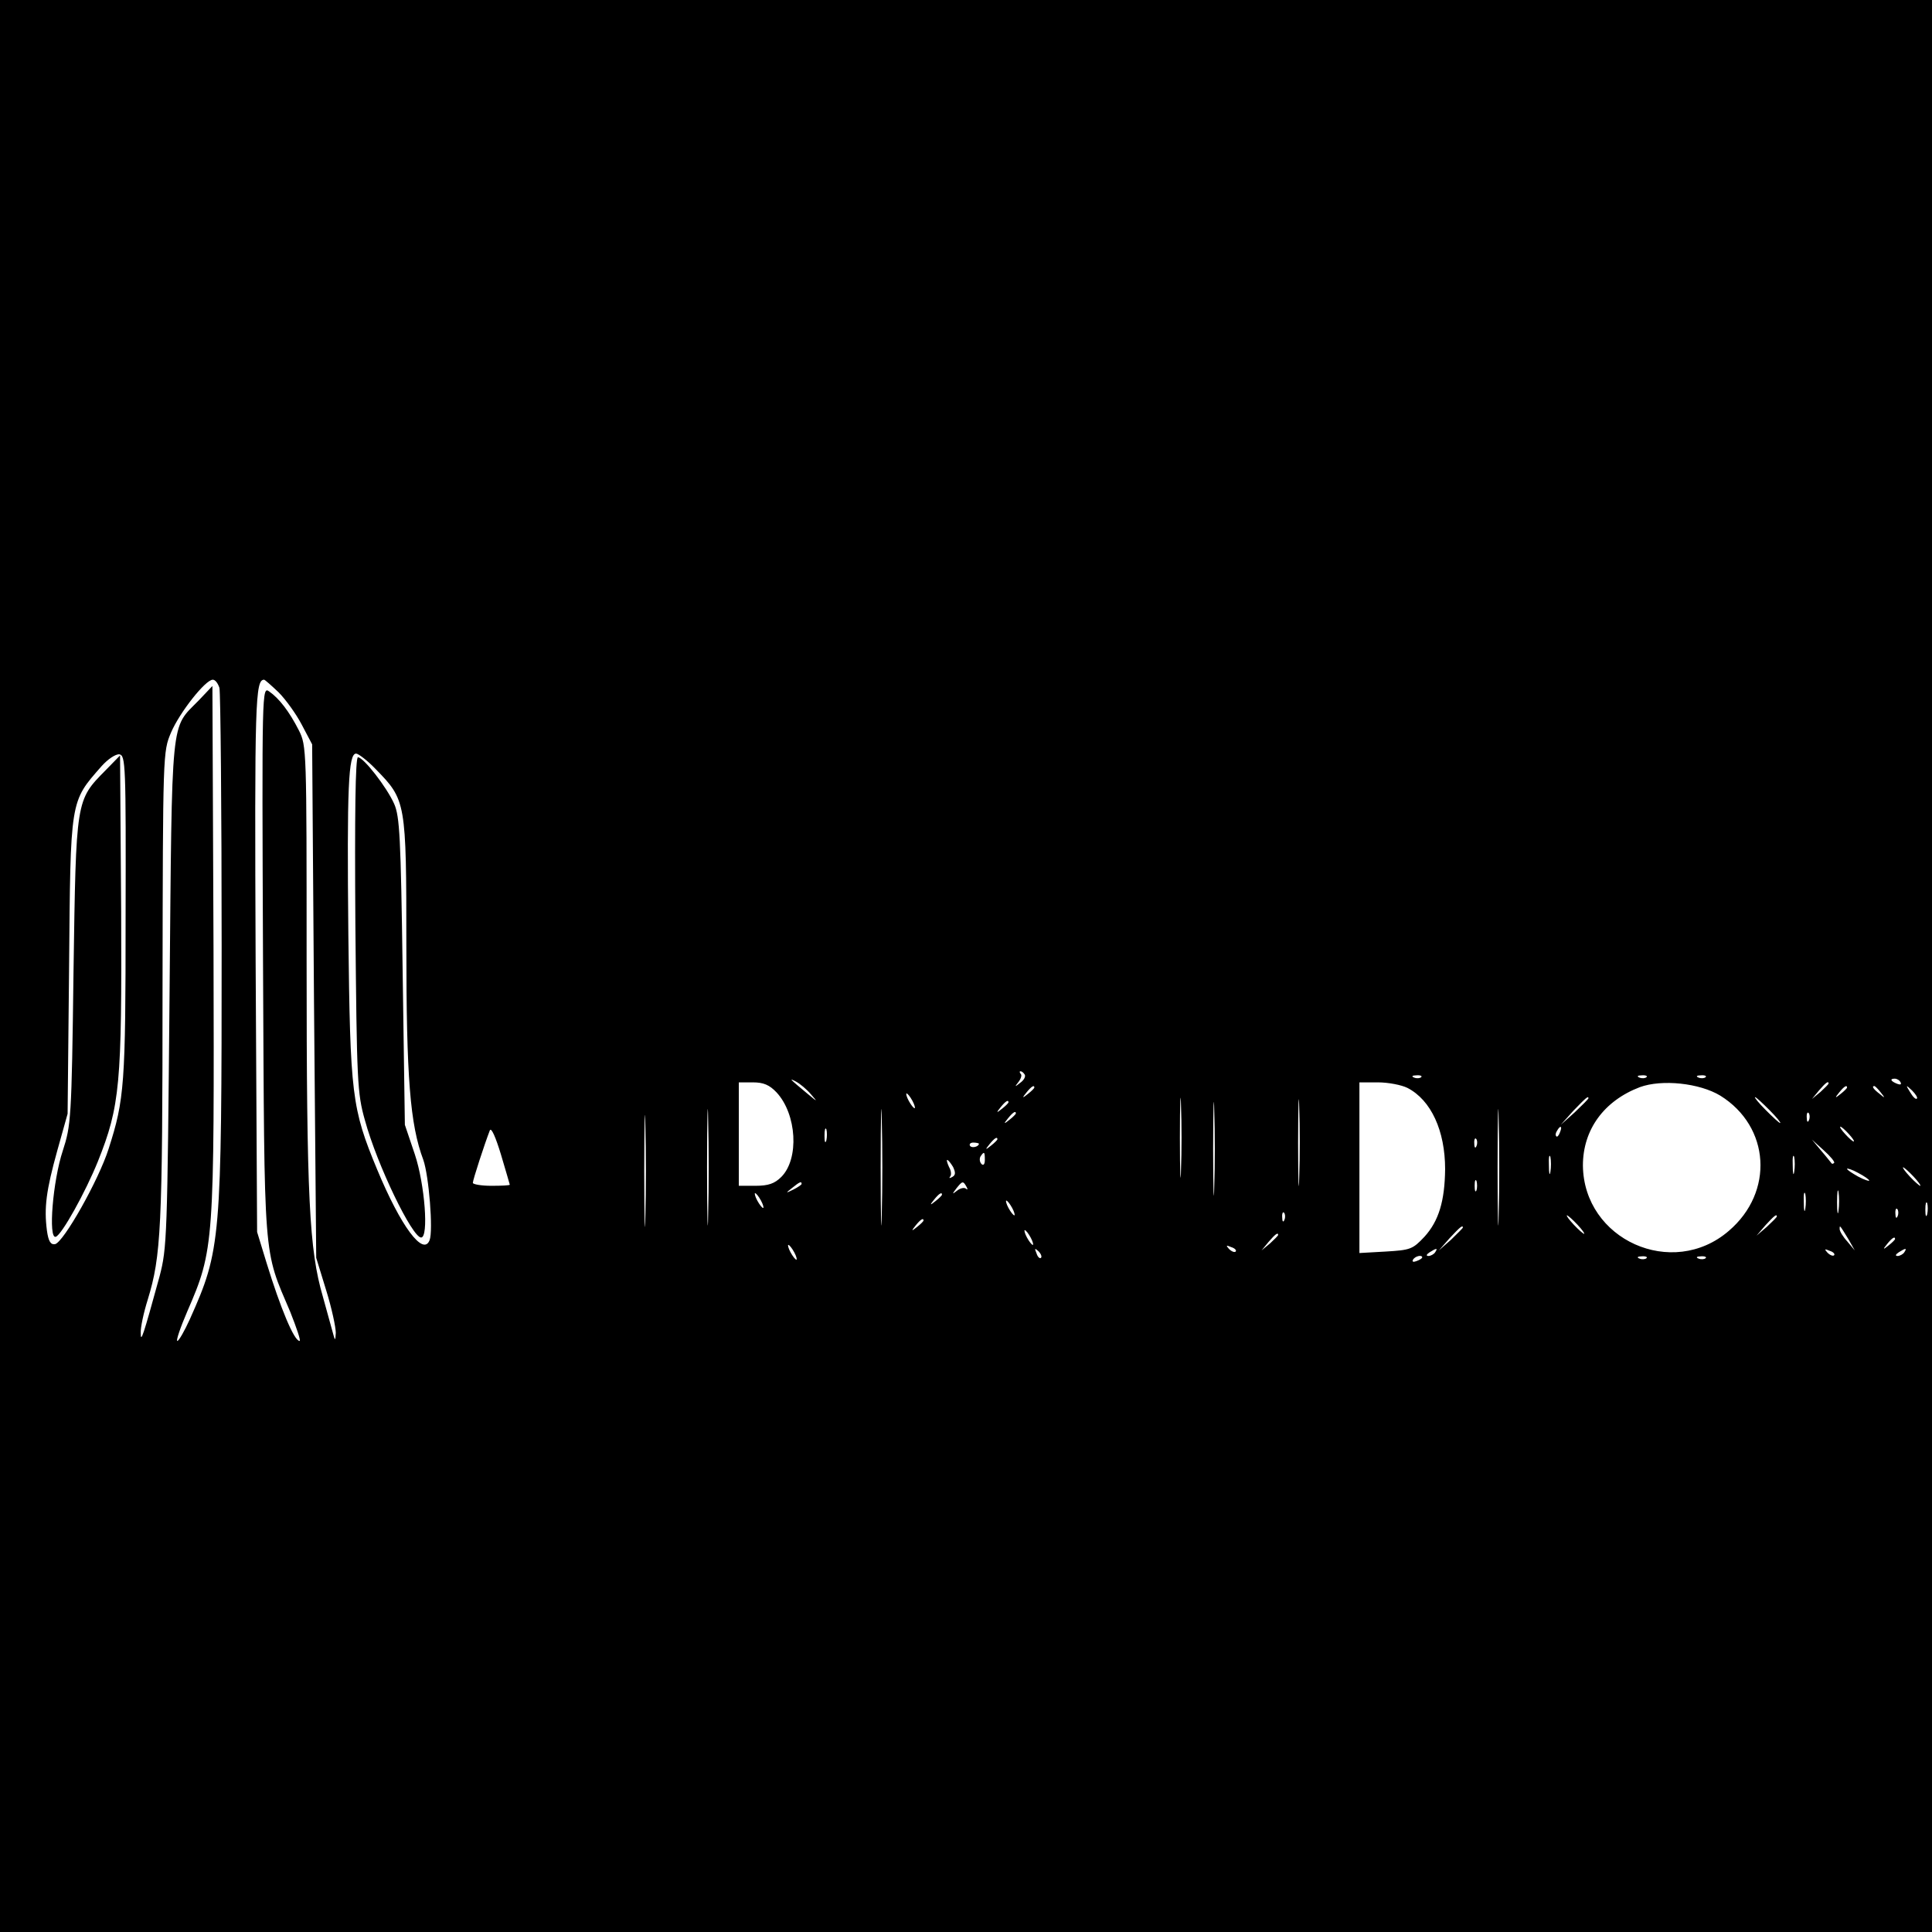
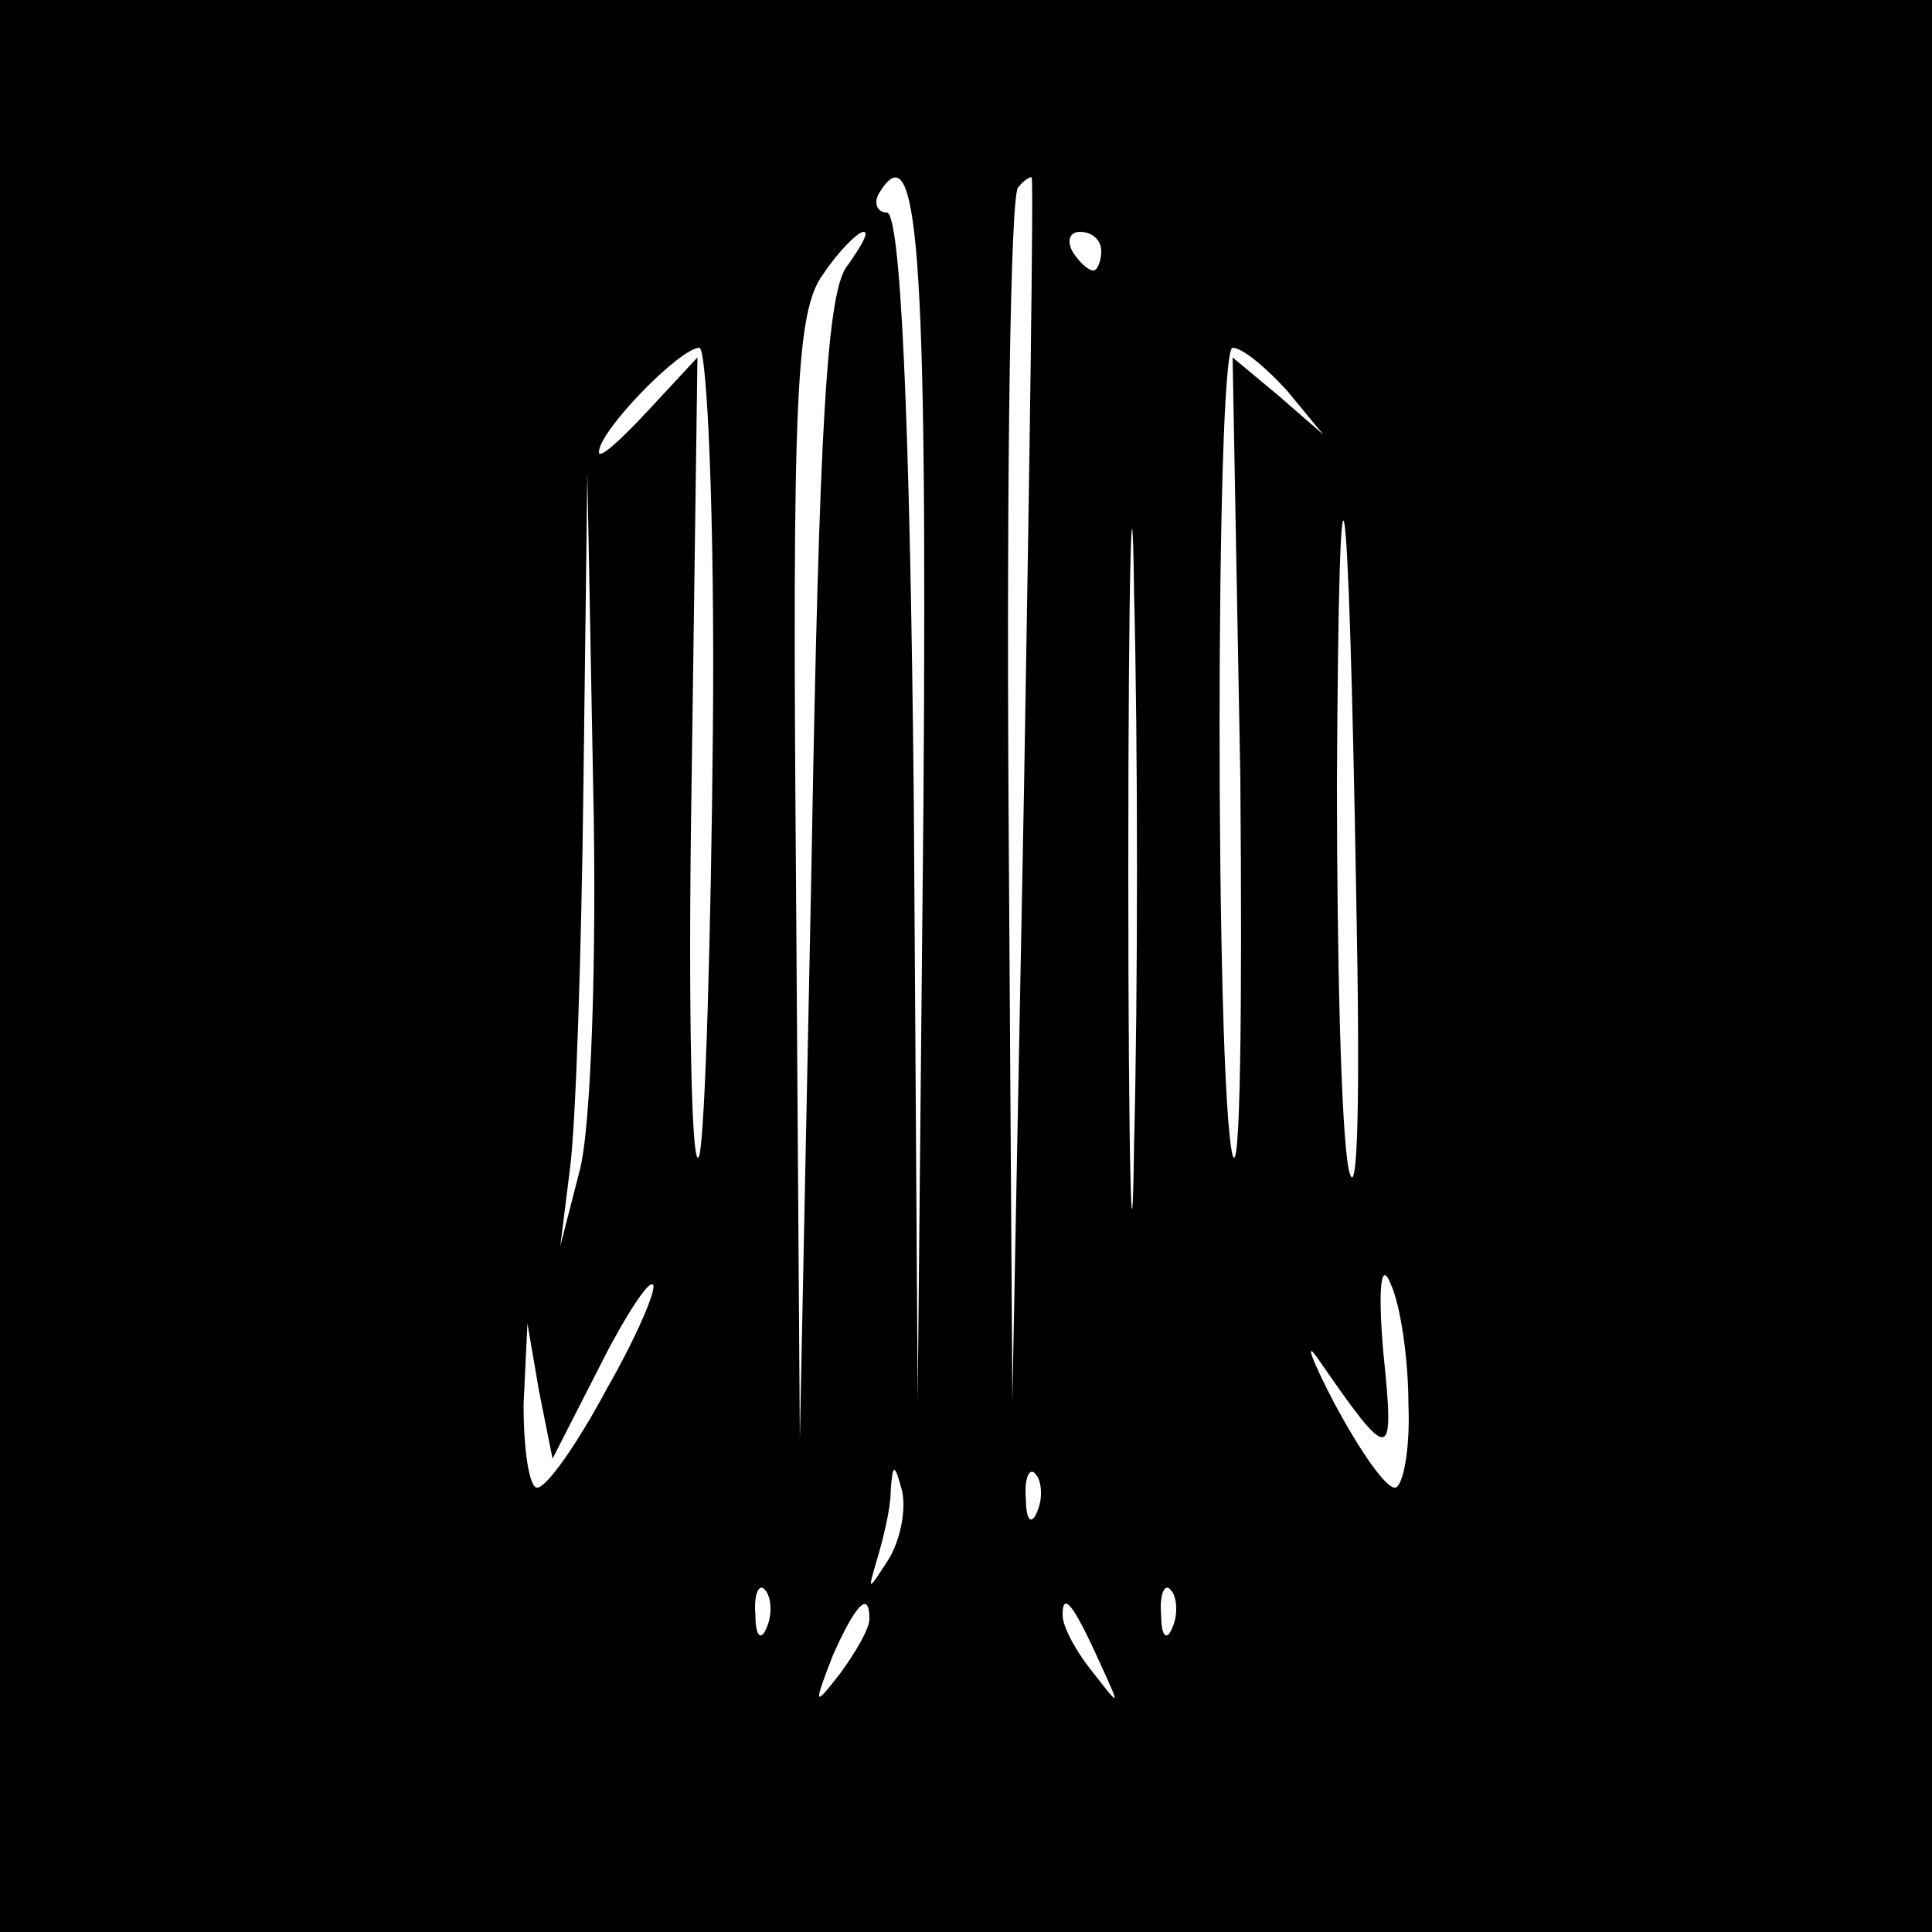
- <svg xmlns="http://www.w3.org/2000/svg" version="1.0" width="523pt" height="523pt" viewBox="0 0 523 523" preserveAspectRatio="xMidYMid meet">
-   <g transform="translate(0,523) scale(0.1,-0.1)" fill="#000000" stroke="none">
-     <path d="M0 2615 l0 -2615 2615 0 2615 0 0 2615 0 2615 -2615 0 -2615 0 0 -2615z m594 753 c3 -13 6 -327 6 -698 0 -801 -2 -823 -86 -1011 -15 -33 -30 -59 -34 -59 -4 0 8 36 27 80 73 168 73 181 71 981 l-3 712 -37 -39 c-77 -79 -72 -29 -79 -794 -6 -662 -7 -688 -27 -765 -45 -164 -51 -181 -51 -154 -1 15 8 56 19 91 36 118 40 191 40 843 1 638 1 640 23 692 23 54 93 143 113 143 7 0 14 -10 18 -22z m160 -12 c19 -19 48 -59 63 -88 l28 -53 5 -695 6 -695 27 -88 c15 -48 26 -100 26 -115 -1 -20 -2 -22 -6 -7 -3 11 -16 58 -29 105 -37 127 -44 265 -44 908 0 575 0 583 -21 625 -26 51 -53 86 -80 105 -20 14 -20 12 -17 -730 4 -825 0 -776 74 -950 17 -43 29 -78 25 -78 -15 0 -52 90 -89 210 l-26 85 -4 733 c-3 704 -1 762 23 762 2 0 19 -15 39 -34z m-414 -608 c0 -454 -3 -494 -46 -628 -27 -85 -122 -253 -145 -258 -12 -2 -18 8 -22 37 -8 62 -2 108 28 216 l28 100 4 395 c4 459 2 448 88 546 17 19 38 33 48 32 17 -3 18 -27 17 -440z m677 400 c82 -84 83 -87 83 -478 0 -358 10 -484 46 -580 15 -43 27 -191 17 -217 -17 -45 -78 37 -142 191 -69 166 -73 202 -78 636 -4 400 0 490 21 490 6 0 31 -19 53 -42z m1757 -827 c3 -5 -2 -15 -12 -22 -15 -12 -16 -12 -5 2 7 9 10 19 6 22 -3 4 -4 7 0 7 3 0 8 -4 11 -9z m-857 -378 c-1 -71 -3 -13 -3 127 0 140 2 198 3 128 2 -71 2 -185 0 -255z m470 0 c-1 -71 -3 -13 -3 127 0 140 2 198 3 128 2 -71 2 -185 0 -255z m810 120 c-1 -49 -3 -9 -3 87 0 96 2 136 3 88 2 -49 2 -127 0 -175z m90 -45 c-1 -57 -3 -11 -3 102 0 113 2 159 3 103 2 -57 2 -149 0 -205z m230 25 c-1 -54 -3 -12 -3 92 0 105 2 149 3 98 2 -51 2 -136 0 -190z m330 271 c-3 -3 -12 -4 -19 -1 -8 3 -5 6 6 6 11 1 17 -2 13 -5z m210 -371 c-1 -71 -3 -13 -3 127 0 140 2 198 3 128 2 -71 2 -185 0 -255z m400 371 c-3 -3 -12 -4 -19 -1 -8 3 -5 6 6 6 11 1 17 -2 13 -5z m160 0 c-3 -3 -12 -4 -19 -1 -8 3 -5 6 6 6 11 1 17 -2 13 -5z m-2422 -46 c19 -22 19 -22 -10 2 -48 40 -51 43 -30 32 11 -6 29 -21 40 -34z m2950 32 c3 -6 -1 -7 -9 -4 -18 7 -21 14 -7 14 6 0 13 -4 16 -10z m-3398 -362 c-1 -68 -3 -13 -3 122 0 135 2 190 3 123 2 -68 2 -178 0 -245z m355 335 c55 -59 62 -180 13 -229 -18 -18 -35 -24 -70 -24 l-45 0 0 140 0 140 38 0 c29 0 45 -7 64 -27z m1708 12 c64 -33 102 -116 102 -220 -1 -86 -17 -140 -56 -183 -32 -34 -38 -36 -105 -40 l-71 -4 0 231 0 231 50 0 c28 0 64 -7 80 -15z m847 -21 c135 -84 146 -261 23 -366 -153 -132 -393 -24 -395 177 0 97 57 175 154 212 60 22 162 11 218 -23z m293 33 c0 -2 -10 -12 -22 -23 l-23 -19 19 23 c18 21 26 27 26 19z m-2150 -11 c0 -2 -8 -10 -17 -17 -16 -13 -17 -12 -4 4 13 16 21 21 21 13z m2200 0 c0 -2 -8 -10 -17 -17 -16 -13 -17 -12 -4 4 13 16 21 21 21 13z m91 -13 c13 -16 12 -17 -3 -4 -17 13 -22 21 -14 21 2 0 10 -8 17 -17z m98 -17 c-3 -3 -11 5 -18 17 -13 21 -12 21 5 5 10 -10 16 -20 13 -22z m-2719 -6 c6 -11 8 -20 6 -20 -3 0 -10 9 -16 20 -6 11 -8 20 -6 20 3 0 10 -9 16 -20z m1830 7 c0 -2 -17 -19 -37 -38 l-38 -34 34 38 c33 34 41 42 41 34z m490 -32 c19 -19 32 -35 29 -35 -3 0 -20 16 -39 35 -19 19 -32 35 -29 35 3 0 20 -16 39 -35z m-2060 21 c0 -2 -8 -10 -17 -17 -16 -13 -17 -12 -4 4 13 16 21 21 21 13z m20 -30 c0 -2 -8 -10 -17 -17 -16 -13 -17 -12 -4 4 13 16 21 21 21 13z m2147 -18 c-3 -8 -6 -5 -6 6 -1 11 2 17 5 13 3 -3 4 -12 1 -19z m-3517 -175 c0 -2 -22 -3 -50 -3 -27 0 -50 4 -50 8 0 8 32 106 46 142 4 9 16 -19 30 -65 13 -44 24 -81 24 -82z m857 120 c-3 -10 -5 -4 -5 12 0 17 2 24 5 18 2 -7 2 -21 0 -30z m1986 22 c-3 -9 -8 -14 -10 -11 -3 3 -2 9 2 15 9 16 15 13 8 -4z m782 -5 c10 -11 16 -20 13 -20 -3 0 -13 9 -23 20 -10 11 -16 20 -13 20 3 0 13 -9 23 -20z m-2305 -14 c0 -2 -8 -10 -17 -17 -16 -13 -17 -12 -4 4 13 16 21 21 21 13z m1297 -18 c-3 -8 -6 -5 -6 6 -1 11 2 17 5 13 3 -3 4 -12 1 -19z m-1347 6 c0 -8 -19 -13 -24 -6 -3 5 1 9 9 9 8 0 15 -2 15 -3z m2315 -52 c-3 -3 -6 -3 -7 -1 -2 2 -14 18 -28 34 l-25 30 32 -29 c18 -16 31 -32 28 -34z m-2299 8 c0 -12 -4 -16 -9 -11 -5 5 -6 14 -3 20 10 15 12 14 12 -9z m1531 -32 c-2 -13 -4 -5 -4 17 -1 22 1 32 4 23 2 -10 2 -28 0 -40z m660 0 c-2 -13 -4 -5 -4 17 -1 22 1 32 4 23 2 -10 2 -28 0 -40z m-2277 13 c7 -15 7 -22 -2 -27 -7 -4 -10 -4 -6 1 4 4 3 16 -3 26 -5 11 -7 19 -5 19 3 0 10 -9 16 -19z m2480 -37 c0 -2 -13 2 -30 11 -16 9 -30 18 -30 21 0 2 14 -2 30 -11 17 -9 30 -18 30 -21z m120 11 c13 -14 21 -25 18 -25 -2 0 -15 11 -28 25 -13 14 -21 25 -18 25 2 0 15 -11 28 -25z m-1183 -37 c-3 -7 -5 -2 -5 12 0 14 2 19 5 13 2 -7 2 -19 0 -25z m-1827 17 c0 -2 -10 -9 -22 -15 -22 -11 -22 -10 -4 4 21 17 26 19 26 11z m446 -7 c4 -7 4 -10 -1 -6 -4 4 -15 2 -24 -5 -14 -11 -14 -10 -2 6 16 20 18 21 27 5z m2361 -65 c-2 -16 -4 -5 -4 22 0 28 2 40 4 28 2 -13 2 -35 0 -50z m-90 5 c-2 -13 -4 -5 -4 17 -1 22 1 32 4 23 2 -10 2 -28 0 -40z m-2827 22 c6 -11 8 -20 6 -20 -3 0 -10 9 -16 20 -6 11 -8 20 -6 20 3 0 10 -9 16 -20z m490 16 c0 -2 -8 -10 -17 -17 -16 -13 -17 -12 -4 4 13 16 21 21 21 13z m190 -36 c6 -11 8 -20 6 -20 -3 0 -10 9 -16 20 -6 11 -8 20 -6 20 3 0 10 -9 16 -20z m2477 -17 c-3 -10 -5 -4 -5 12 0 17 2 24 5 18 2 -7 2 -21 0 -30z m-80 -5 c-3 -8 -6 -5 -6 6 -1 11 2 17 5 13 3 -3 4 -12 1 -19z m-1660 -10 c-3 -8 -6 -5 -6 6 -1 11 2 17 5 13 3 -3 4 -12 1 -19z m793 -13 c13 -14 21 -25 18 -25 -2 0 -15 11 -28 25 -13 14 -21 25 -18 25 2 0 15 -11 28 -25z m540 22 c0 -2 -12 -14 -27 -28 l-28 -24 24 28 c23 25 31 32 31 24z m-2310 -11 c0 -2 -8 -10 -17 -17 -16 -13 -17 -12 -4 4 13 16 21 21 21 13z m1460 -19 c0 -2 -15 -16 -32 -33 l-33 -29 29 33 c28 30 36 37 36 29z m1044 -32 l17 -30 -20 24 c-12 13 -21 28 -21 34 0 12 0 11 24 -28z m-2214 5 c6 -11 8 -20 6 -20 -3 0 -10 9 -16 20 -6 11 -8 20 -6 20 3 0 10 -9 16 -20z m670 7 c0 -2 -10 -12 -22 -23 l-23 -19 19 23 c18 21 26 27 26 19z m1670 -11 c0 -2 -8 -10 -17 -17 -16 -13 -17 -12 -4 4 13 16 21 21 21 13z m-2980 -36 c6 -11 8 -20 6 -20 -3 0 -10 9 -16 20 -6 11 -8 20 -6 20 3 0 10 -9 16 -20z m1195 2 c-3 -3 -11 0 -18 7 -9 10 -8 11 6 5 10 -3 15 -9 12 -12z m-527 -17 c-3 -3 -9 2 -12 12 -6 14 -5 15 5 6 7 -7 10 -15 7 -18z m1067 15 c-3 -5 -12 -10 -18 -10 -7 0 -6 4 3 10 19 12 23 12 15 0z m1080 -8 c-3 -3 -11 0 -18 7 -9 10 -8 11 6 5 10 -3 15 -9 12 -12z m190 8 c-3 -5 -12 -10 -18 -10 -7 0 -6 4 3 10 19 12 23 12 15 0z m-1305 -14 c0 -2 -7 -7 -16 -10 -8 -3 -12 -2 -9 4 6 10 25 14 25 6z m607 -2 c-3 -3 -12 -4 -19 -1 -8 3 -5 6 6 6 11 1 17 -2 13 -5z m160 0 c-3 -3 -12 -4 -19 -1 -8 3 -5 6 6 6 11 1 17 -2 13 -5z" />
-     <path d="M286 3145 c-81 -82 -80 -78 -87 -545 -5 -400 -7 -417 -29 -485 -27 -81 -40 -240 -19 -233 16 5 80 120 114 204 60 150 65 210 63 676 l-3 423 -39 -40z" />
-     <path d="M962 2728 c4 -428 5 -457 26 -531 33 -121 128 -317 152 -317 21 0 10 144 -17 225 l-27 80 -6 415 c-5 365 -8 420 -23 454 -20 45 -83 126 -98 126 -7 0 -9 -156 -7 -452z" />
+ <svg xmlns="http://www.w3.org/2000/svg" version="1.0" width="100pt" height="100pt" viewBox="0 0 100 100" preserveAspectRatio="xMidYMid meet">
+   <g transform="translate(0,100) scale(0.1,-0.1)" fill="#000000" stroke="none">
+     <path d="M0 500 l0 -500 500 0 500 0 0 500 0 500 -500 0 -500 0 0 -500z m478 87 l-3 -312 -2 308 c-2 205 -7 307 -14 307 -5 0 -7 5 -4 10 20 33 25 -27 23 -313z m52 3 l-6 -315 -2 311 c-1 171 1 314 5 317 3 4 7 6 7 5 1 -2 -1 -145 -4 -318z m-91 273 c-11 -12 -15 -82 -19 -312 l-6 -296 -2 290 c-2 249 0 294 14 313 8 12 18 22 21 22 3 0 -1 -7 -8 -17z m131 7 c0 -5 -2 -10 -4 -10 -3 0 -8 5 -11 10 -3 6 -1 10 4 10 6 0 11 -4 11 -10z m17 -462 c-1 -79 -3 -15 -3 142 0 157 2 221 3 143 2 -79 2 -207 0 -285z m-218 215 c-1 -109 -4 -208 -7 -221 -4 -13 -6 75 -4 195 l3 218 -26 -28 c-14 -15 -25 -25 -25 -21 0 11 42 54 52 54 4 0 8 -89 7 -197z m297 175 l19 -23 -23 20 -24 20 4 -218 c1 -120 0 -208 -4 -195 -9 35 -9 418 0 418 5 0 17 -10 28 -22z m-366 -404 l-10 -39 5 40 c3 22 6 112 7 200 l2 160 3 -161 c2 -88 -1 -178 -7 -200z m402 141 c2 -99 1 -162 -4 -140 -4 22 -6 112 -6 200 1 203 6 174 10 -60z m27 -262 c1 -24 -3 -43 -7 -43 -5 0 -18 19 -31 43 -12 23 -16 34 -9 24 38 -55 40 -55 34 3 -3 35 -1 48 4 35 5 -11 9 -39 9 -62z m-415 8 c-15 -28 -31 -51 -36 -51 -4 0 -7 19 -7 43 l2 42 6 -35 7 -35 24 47 c13 26 26 46 28 43 2 -2 -8 -26 -24 -54z m146 -88 c-11 -17 -11 -17 -6 0 3 10 7 26 7 35 1 15 2 15 6 0 2 -10 -1 -25 -7 -35z m77 25 c-3 -8 -6 -5 -6 6 -1 11 2 17 5 13 3 -3 4 -12 1 -19z m-140 -60 c-3 -8 -6 -5 -6 6 -1 11 2 17 5 13 3 -3 4 -12 1 -19z m210 0 c-3 -8 -6 -5 -6 6 -1 11 2 17 5 13 3 -3 4 -12 1 -19z m-157 4 c0 -5 -7 -17 -15 -28 -14 -18 -14 -17 -4 9 12 27 19 34 19 19z m119 -22 c11 -24 11 -24 -3 -6 -9 11 -16 24 -16 30 0 12 5 7 19 -24z" />
  </g>
</svg>
